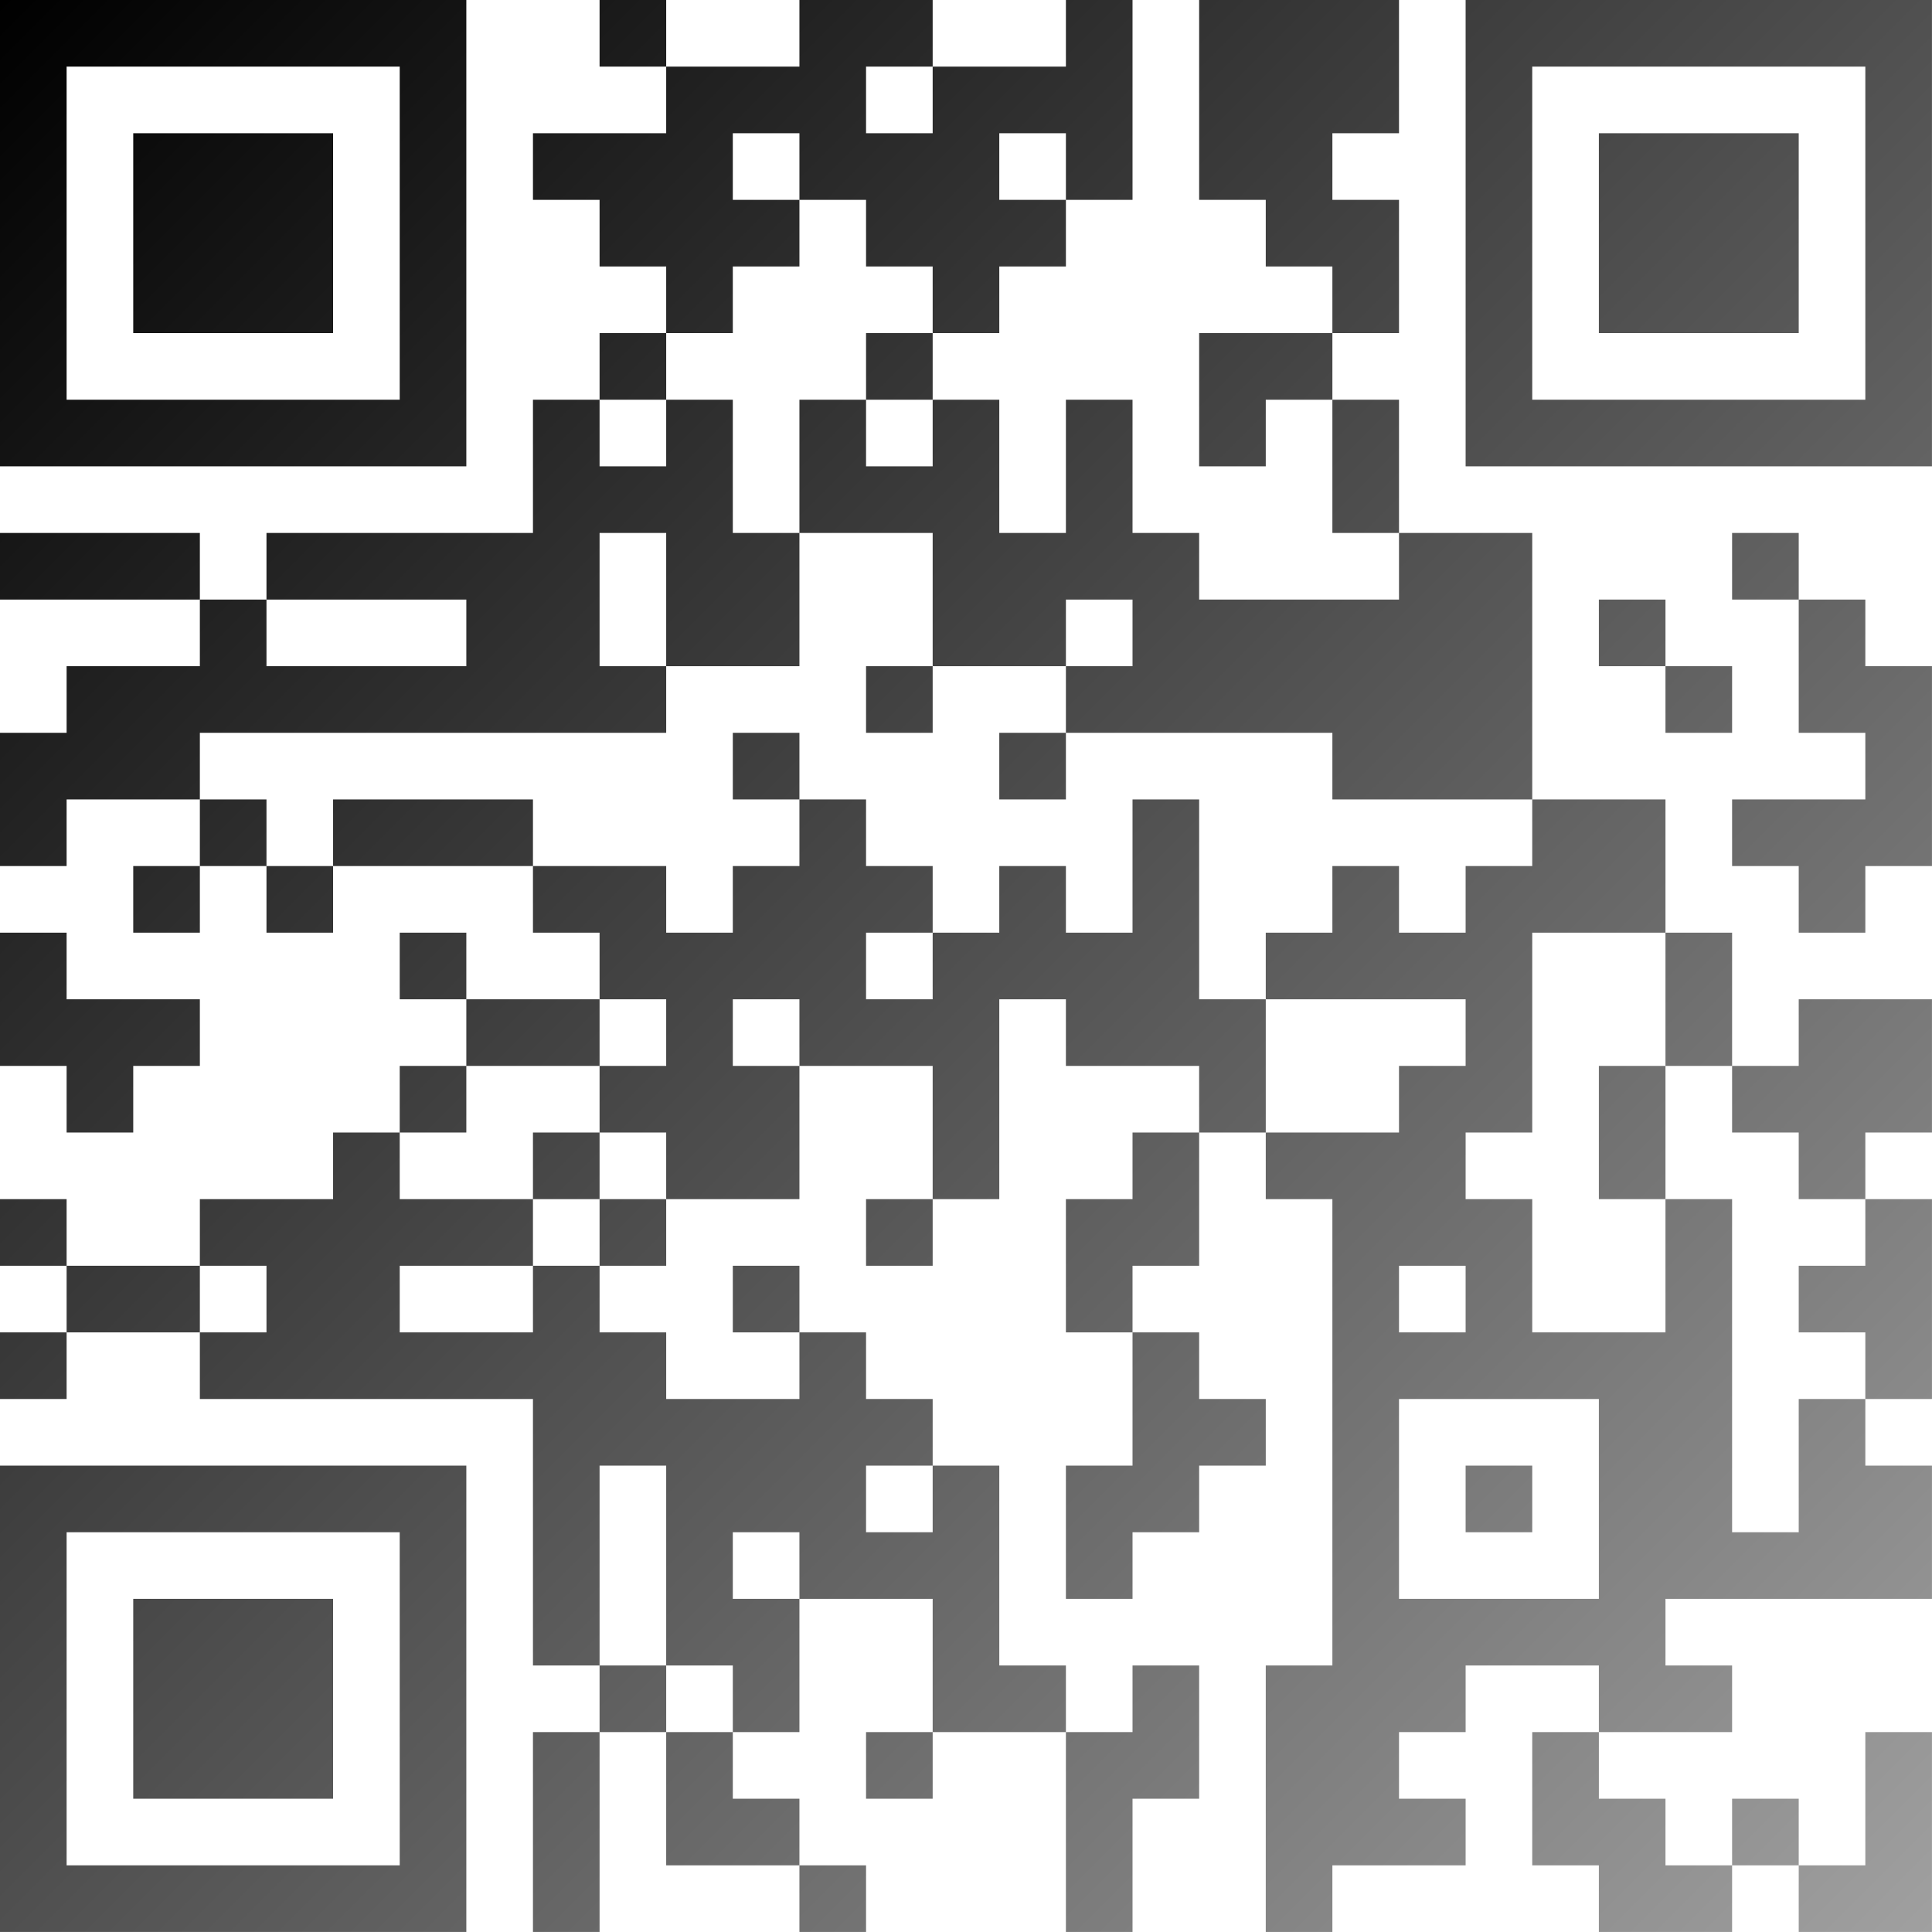
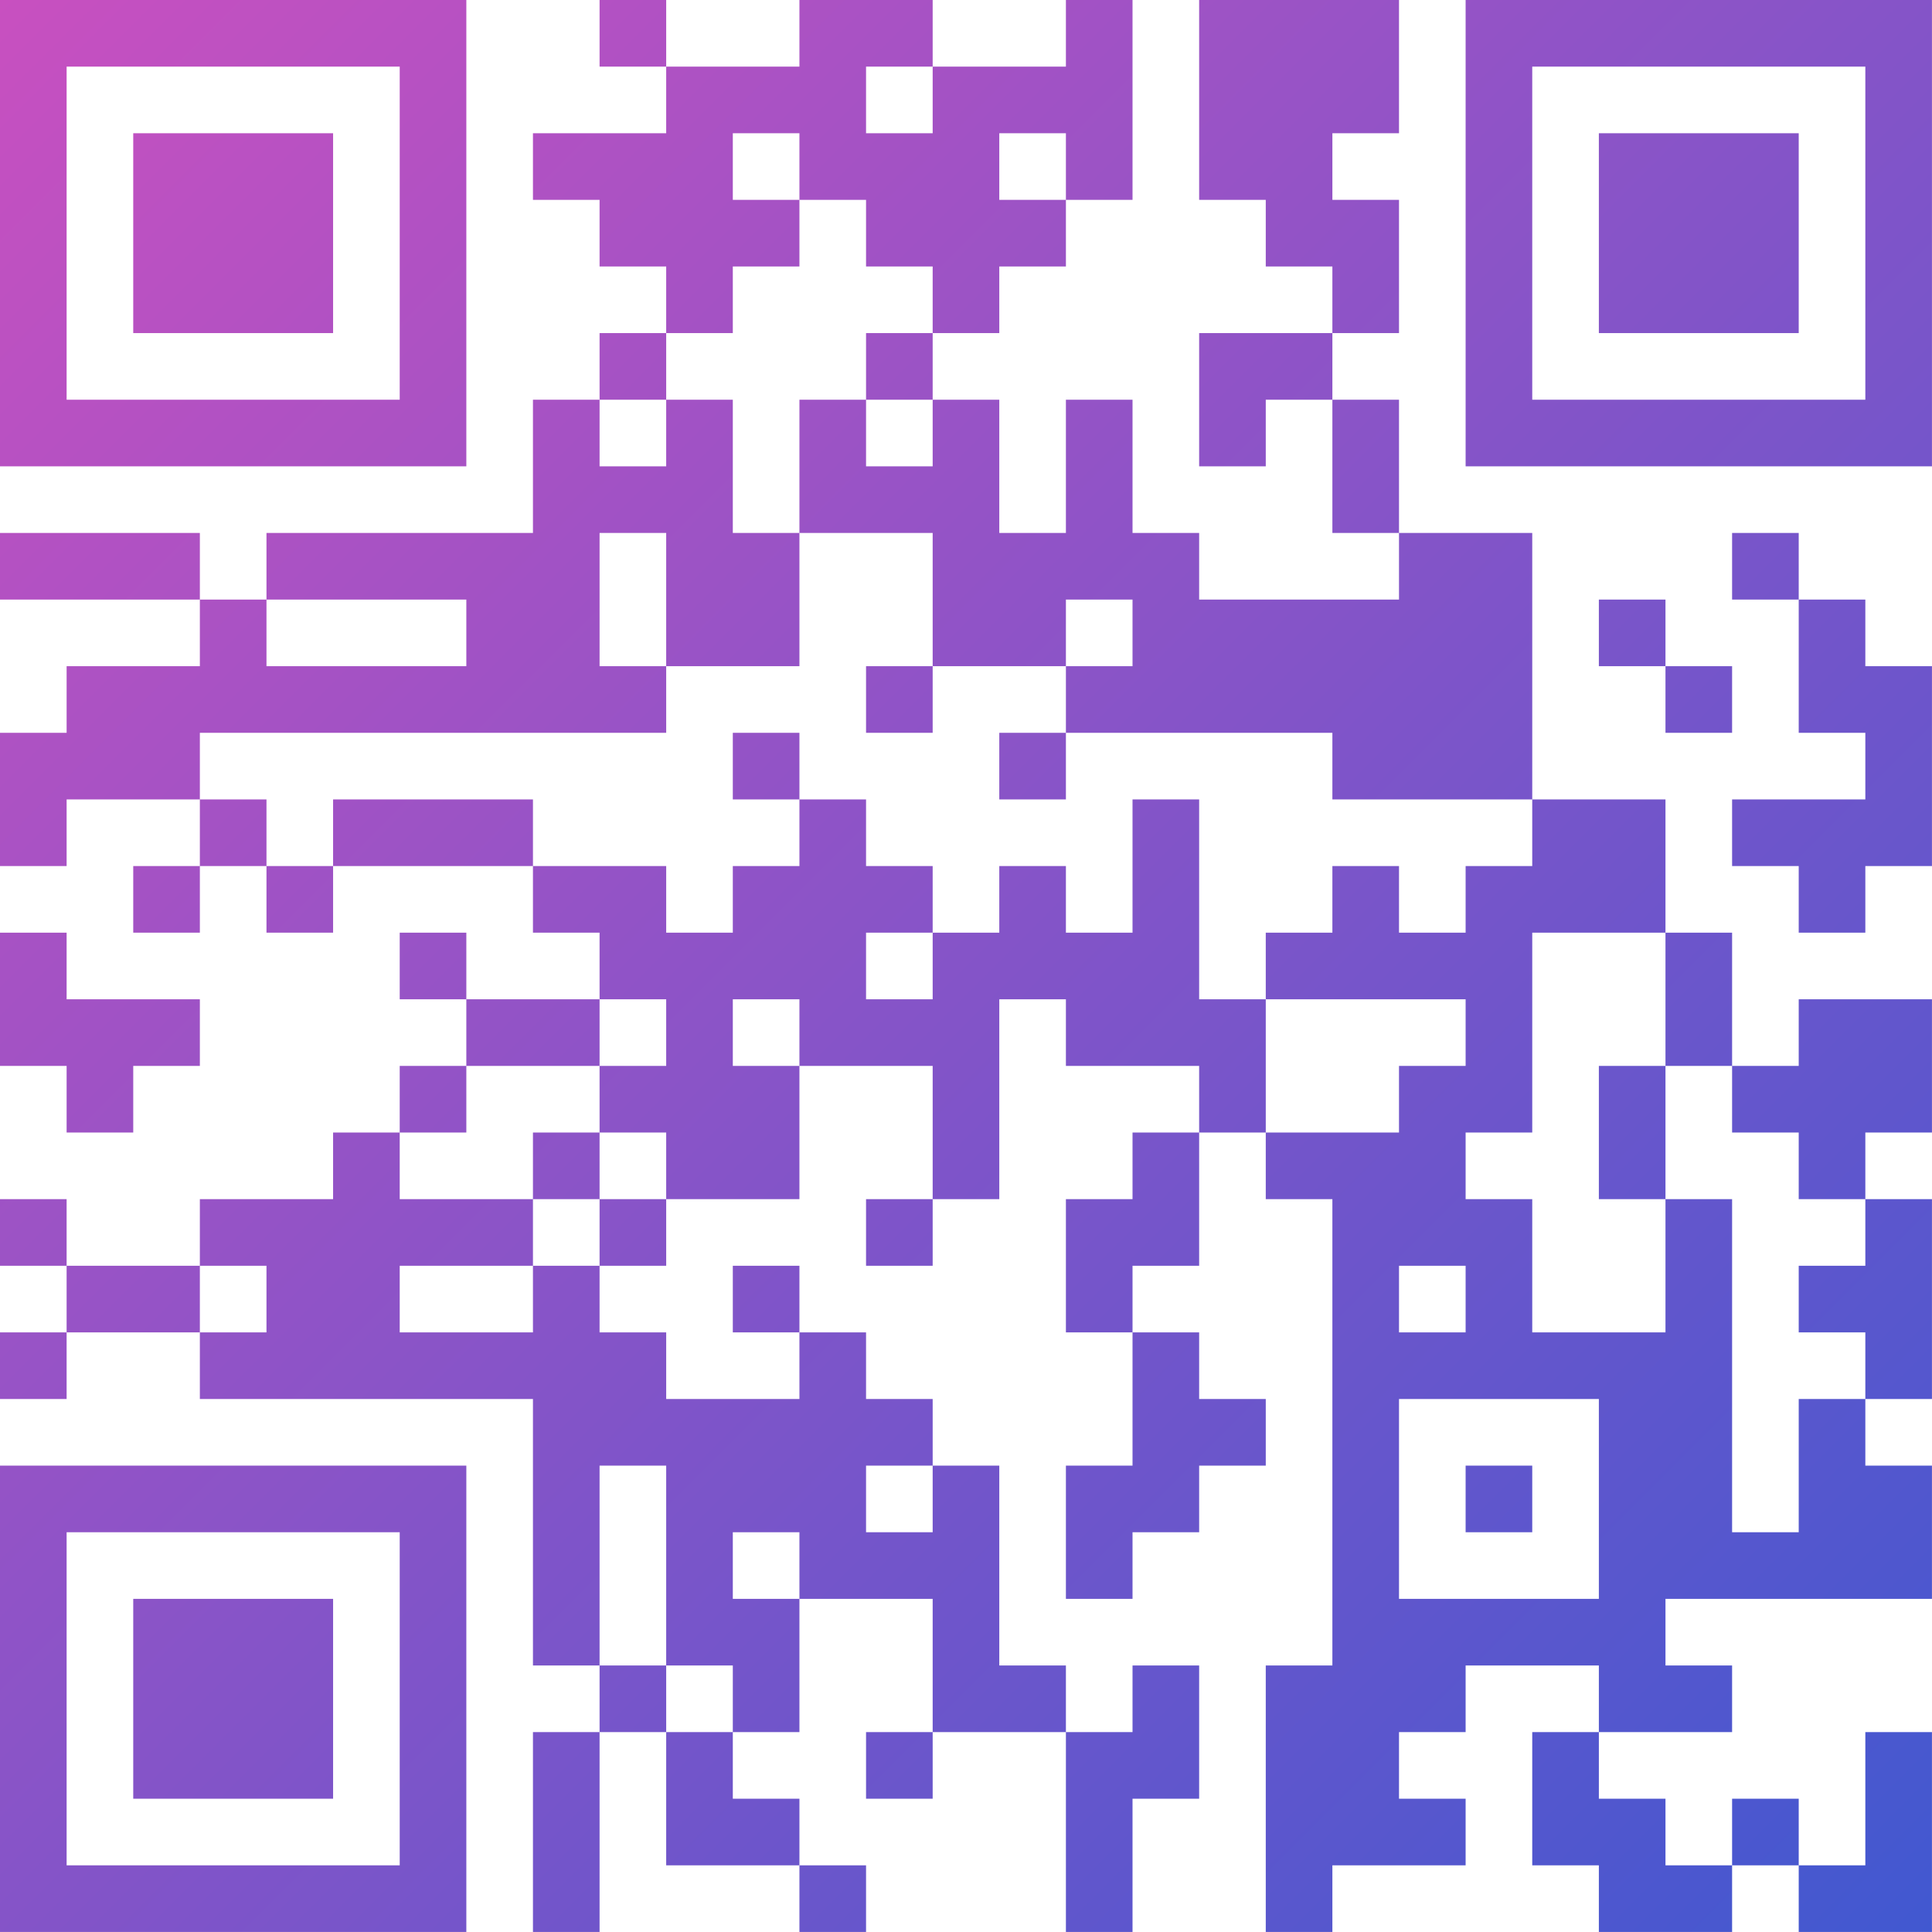
<svg xmlns="http://www.w3.org/2000/svg" version="1.1" width="500" height="500" viewBox="0 0 500 500">
  <rect x="0" y="0" width="500" height="500" fill="#ffffff" />
  <g transform="scale(17.241)">
    <g transform="translate(0,0)">
      <defs>
        <linearGradient gradientUnits="userSpaceOnUse" x1="0" y1="0" x2="29" y2="29" id="g1">
-           <stop offset="0%" stop-color="#000" />
-           <stop offset="100%" stop-color="#a0a0a0" />
+           <stop offset="0%" stop-color="#c850c0" />
+           <stop offset="100%" stop-color="#4158d0" />
        </linearGradient>
      </defs>
      <path fill-rule="evenodd" d="M9 0L9 1L10 1L10 2L8 2L8 3L9 3L9 4L10 4L10 5L9 5L9 6L8 6L8 8L4 8L4 9L3 9L3 8L0 8L0 9L3 9L3 10L1 10L1 11L0 11L0 13L1 13L1 12L3 12L3 13L2 13L2 14L3 14L3 13L4 13L4 14L5 14L5 13L8 13L8 14L9 14L9 15L7 15L7 14L6 14L6 15L7 15L7 16L6 16L6 17L5 17L5 18L3 18L3 19L1 19L1 18L0 18L0 19L1 19L1 20L0 20L0 21L1 21L1 20L3 20L3 21L8 21L8 25L9 25L9 26L8 26L8 29L9 29L9 26L10 26L10 28L12 28L12 29L13 29L13 28L12 28L12 27L11 27L11 26L12 26L12 24L14 24L14 26L13 26L13 27L14 27L14 26L16 26L16 29L17 29L17 27L18 27L18 25L17 25L17 26L16 26L16 25L15 25L15 22L14 22L14 21L13 21L13 20L12 20L12 19L11 19L11 20L12 20L12 21L10 21L10 20L9 20L9 19L10 19L10 18L12 18L12 16L14 16L14 18L13 18L13 19L14 19L14 18L15 18L15 15L16 15L16 16L18 16L18 17L17 17L17 18L16 18L16 20L17 20L17 22L16 22L16 24L17 24L17 23L18 23L18 22L19 22L19 21L18 21L18 20L17 20L17 19L18 19L18 17L19 17L19 18L20 18L20 25L19 25L19 29L20 29L20 28L22 28L22 27L21 27L21 26L22 26L22 25L24 25L24 26L23 26L23 28L24 28L24 29L26 29L26 28L27 28L27 29L29 29L29 26L28 26L28 28L27 28L27 27L26 27L26 28L25 28L25 27L24 27L24 26L26 26L26 25L25 25L25 24L29 24L29 22L28 22L28 21L29 21L29 18L28 18L28 17L29 17L29 15L27 15L27 16L26 16L26 14L25 14L25 12L23 12L23 8L21 8L21 6L20 6L20 5L21 5L21 3L20 3L20 2L21 2L21 0L18 0L18 3L19 3L19 4L20 4L20 5L18 5L18 7L19 7L19 6L20 6L20 8L21 8L21 9L18 9L18 8L17 8L17 6L16 6L16 8L15 8L15 6L14 6L14 5L15 5L15 4L16 4L16 3L17 3L17 0L16 0L16 1L14 1L14 0L12 0L12 1L10 1L10 0ZM13 1L13 2L14 2L14 1ZM11 2L11 3L12 3L12 4L11 4L11 5L10 5L10 6L9 6L9 7L10 7L10 6L11 6L11 8L12 8L12 10L10 10L10 8L9 8L9 10L10 10L10 11L3 11L3 12L4 12L4 13L5 13L5 12L8 12L8 13L10 13L10 14L11 14L11 13L12 13L12 12L13 12L13 13L14 13L14 14L13 14L13 15L14 15L14 14L15 14L15 13L16 13L16 14L17 14L17 12L18 12L18 15L19 15L19 17L21 17L21 16L22 16L22 15L19 15L19 14L20 14L20 13L21 13L21 14L22 14L22 13L23 13L23 12L20 12L20 11L16 11L16 10L17 10L17 9L16 9L16 10L14 10L14 8L12 8L12 6L13 6L13 7L14 7L14 6L13 6L13 5L14 5L14 4L13 4L13 3L12 3L12 2ZM15 2L15 3L16 3L16 2ZM26 8L26 9L27 9L27 11L28 11L28 12L26 12L26 13L27 13L27 14L28 14L28 13L29 13L29 10L28 10L28 9L27 9L27 8ZM4 9L4 10L7 10L7 9ZM24 9L24 10L25 10L25 11L26 11L26 10L25 10L25 9ZM13 10L13 11L14 11L14 10ZM11 11L11 12L12 12L12 11ZM15 11L15 12L16 12L16 11ZM0 14L0 16L1 16L1 17L2 17L2 16L3 16L3 15L1 15L1 14ZM23 14L23 17L22 17L22 18L23 18L23 20L25 20L25 18L26 18L26 23L27 23L27 21L28 21L28 20L27 20L27 19L28 19L28 18L27 18L27 17L26 17L26 16L25 16L25 14ZM9 15L9 16L7 16L7 17L6 17L6 18L8 18L8 19L6 19L6 20L8 20L8 19L9 19L9 18L10 18L10 17L9 17L9 16L10 16L10 15ZM11 15L11 16L12 16L12 15ZM24 16L24 18L25 18L25 16ZM8 17L8 18L9 18L9 17ZM3 19L3 20L4 20L4 19ZM21 19L21 20L22 20L22 19ZM21 21L21 24L24 24L24 21ZM9 22L9 25L10 25L10 26L11 26L11 25L10 25L10 22ZM13 22L13 23L14 23L14 22ZM22 22L22 23L23 23L23 22ZM11 23L11 24L12 24L12 23ZM0 0L7 0L7 7L0 7ZM1 1L1 6L6 6L6 1ZM2 2L5 2L5 5L2 5ZM22 0L29 0L29 7L22 7ZM23 1L23 6L28 6L28 1ZM24 2L27 2L27 5L24 5ZM0 22L7 22L7 29L0 29ZM1 23L1 28L6 28L6 23ZM2 24L5 24L5 27L2 27Z" fill="url(#g1)" />
    </g>
  </g>
</svg>
